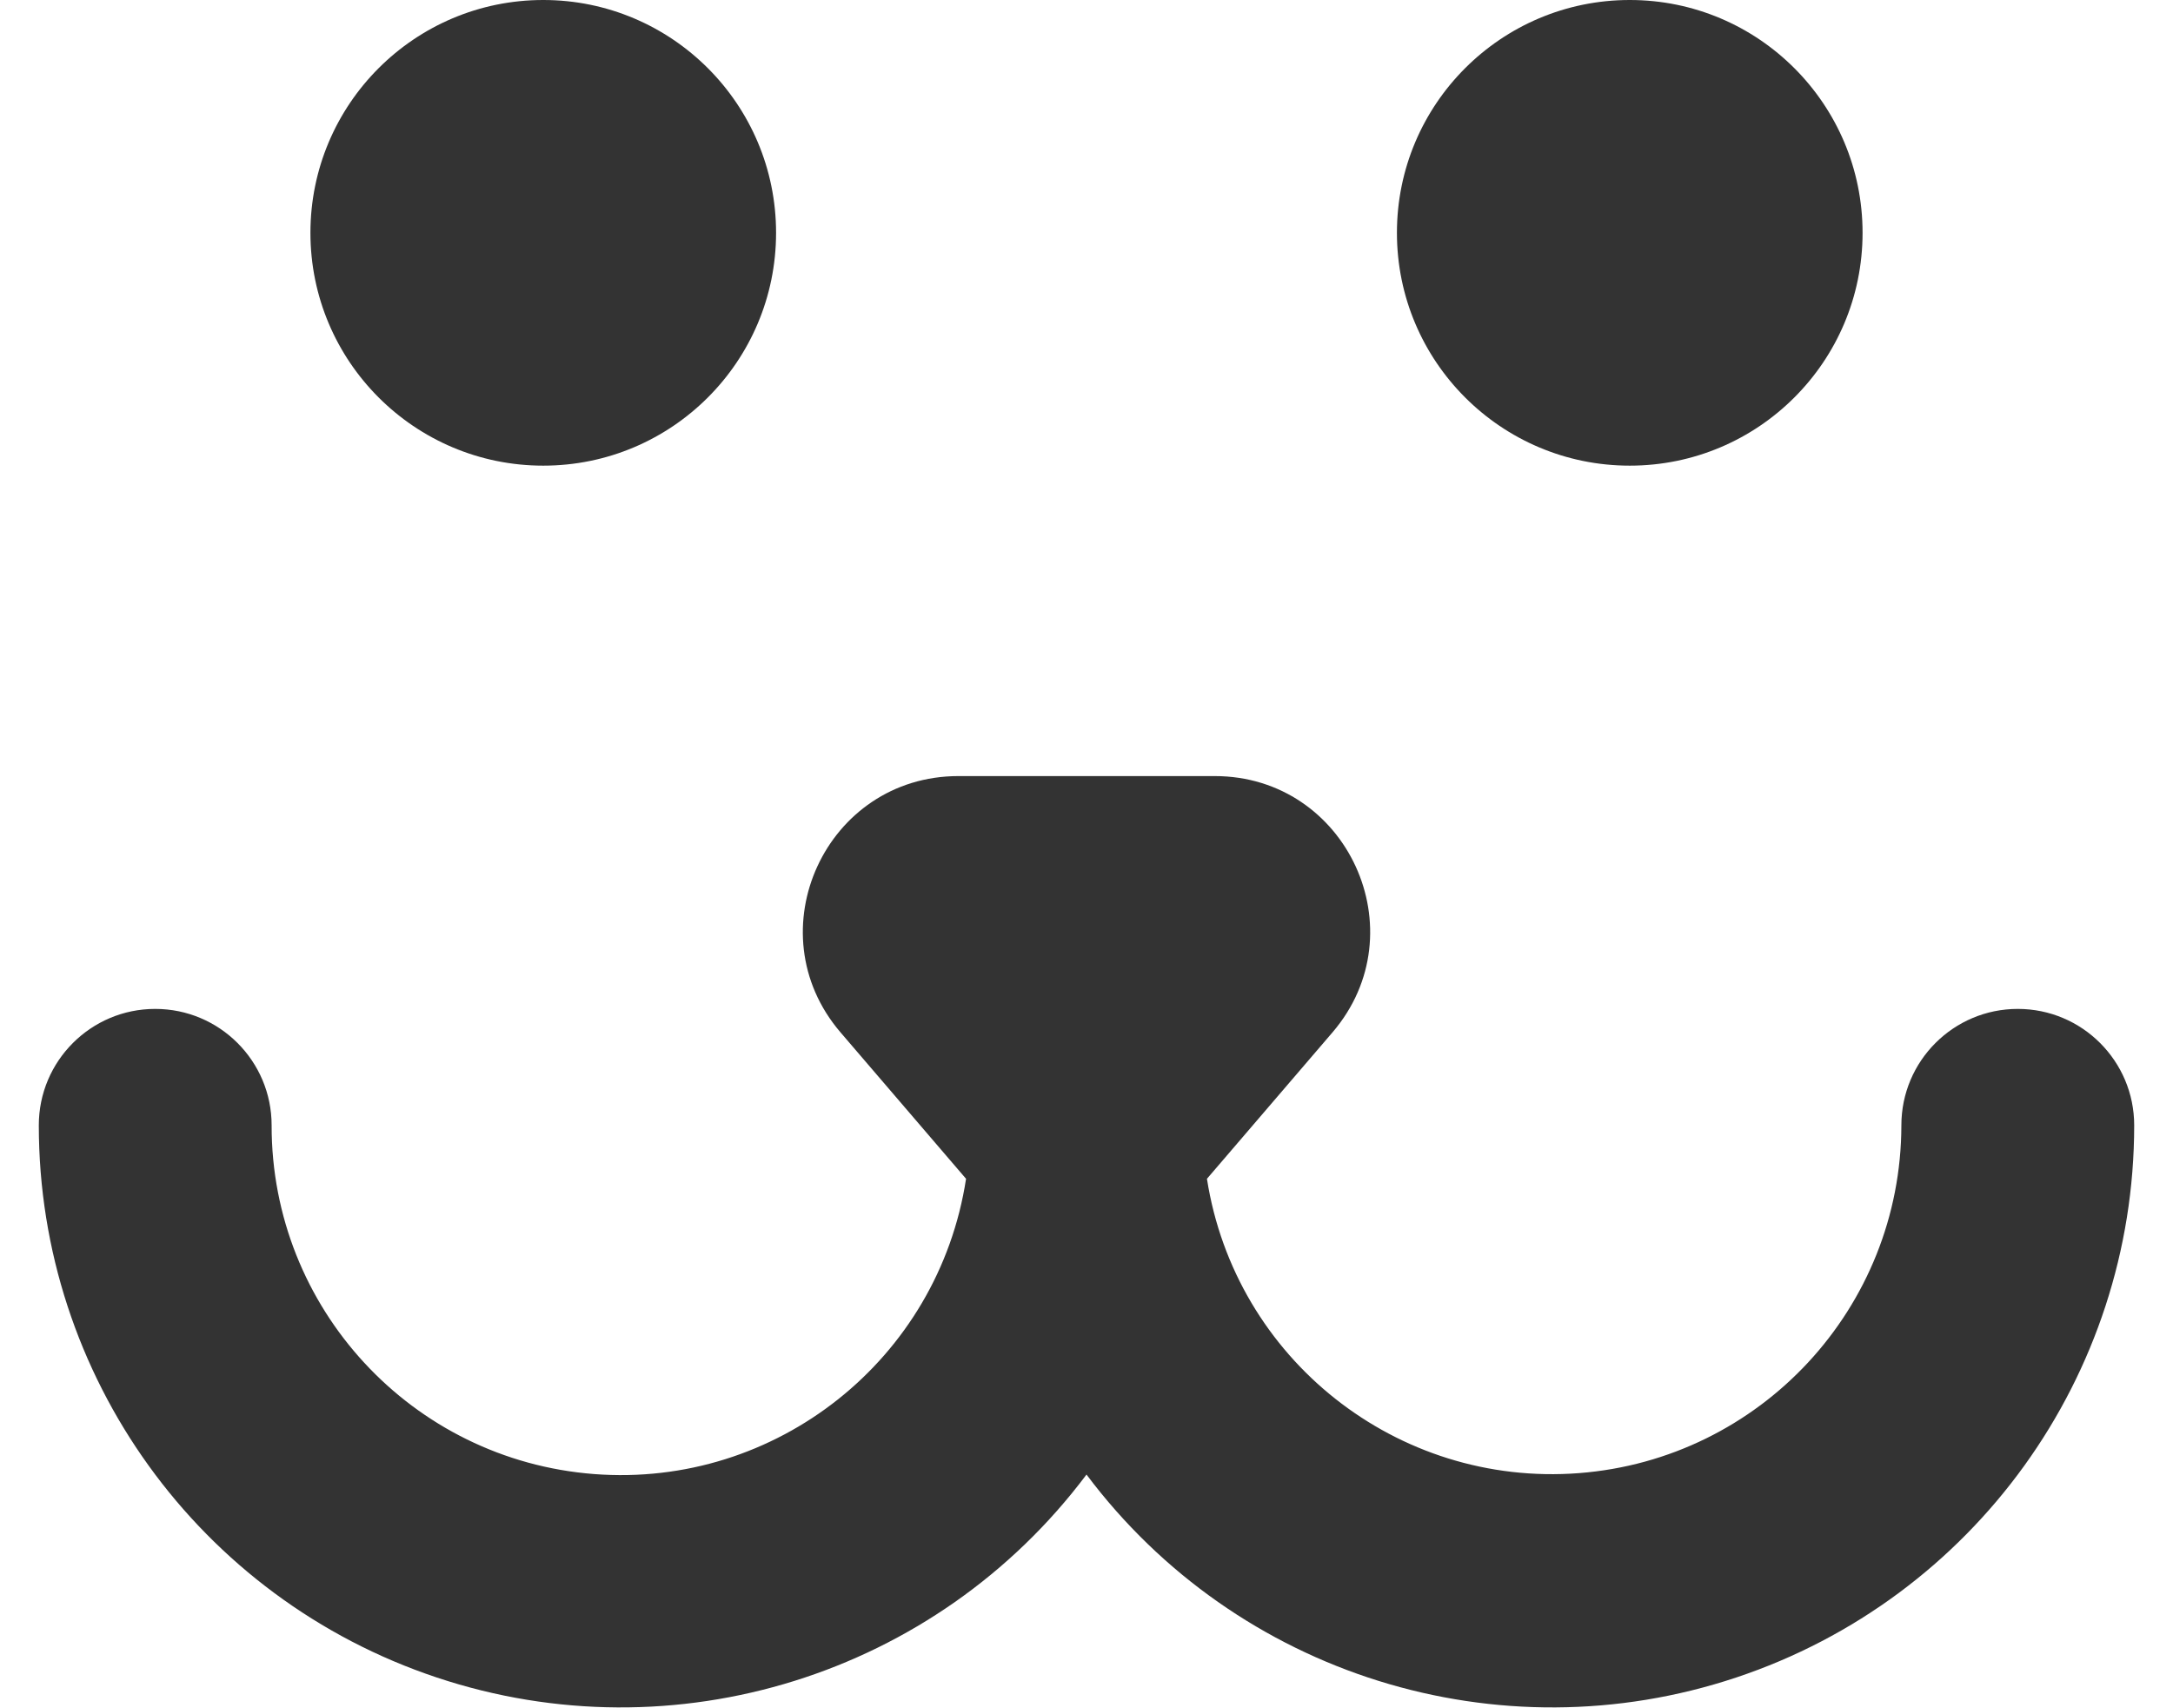
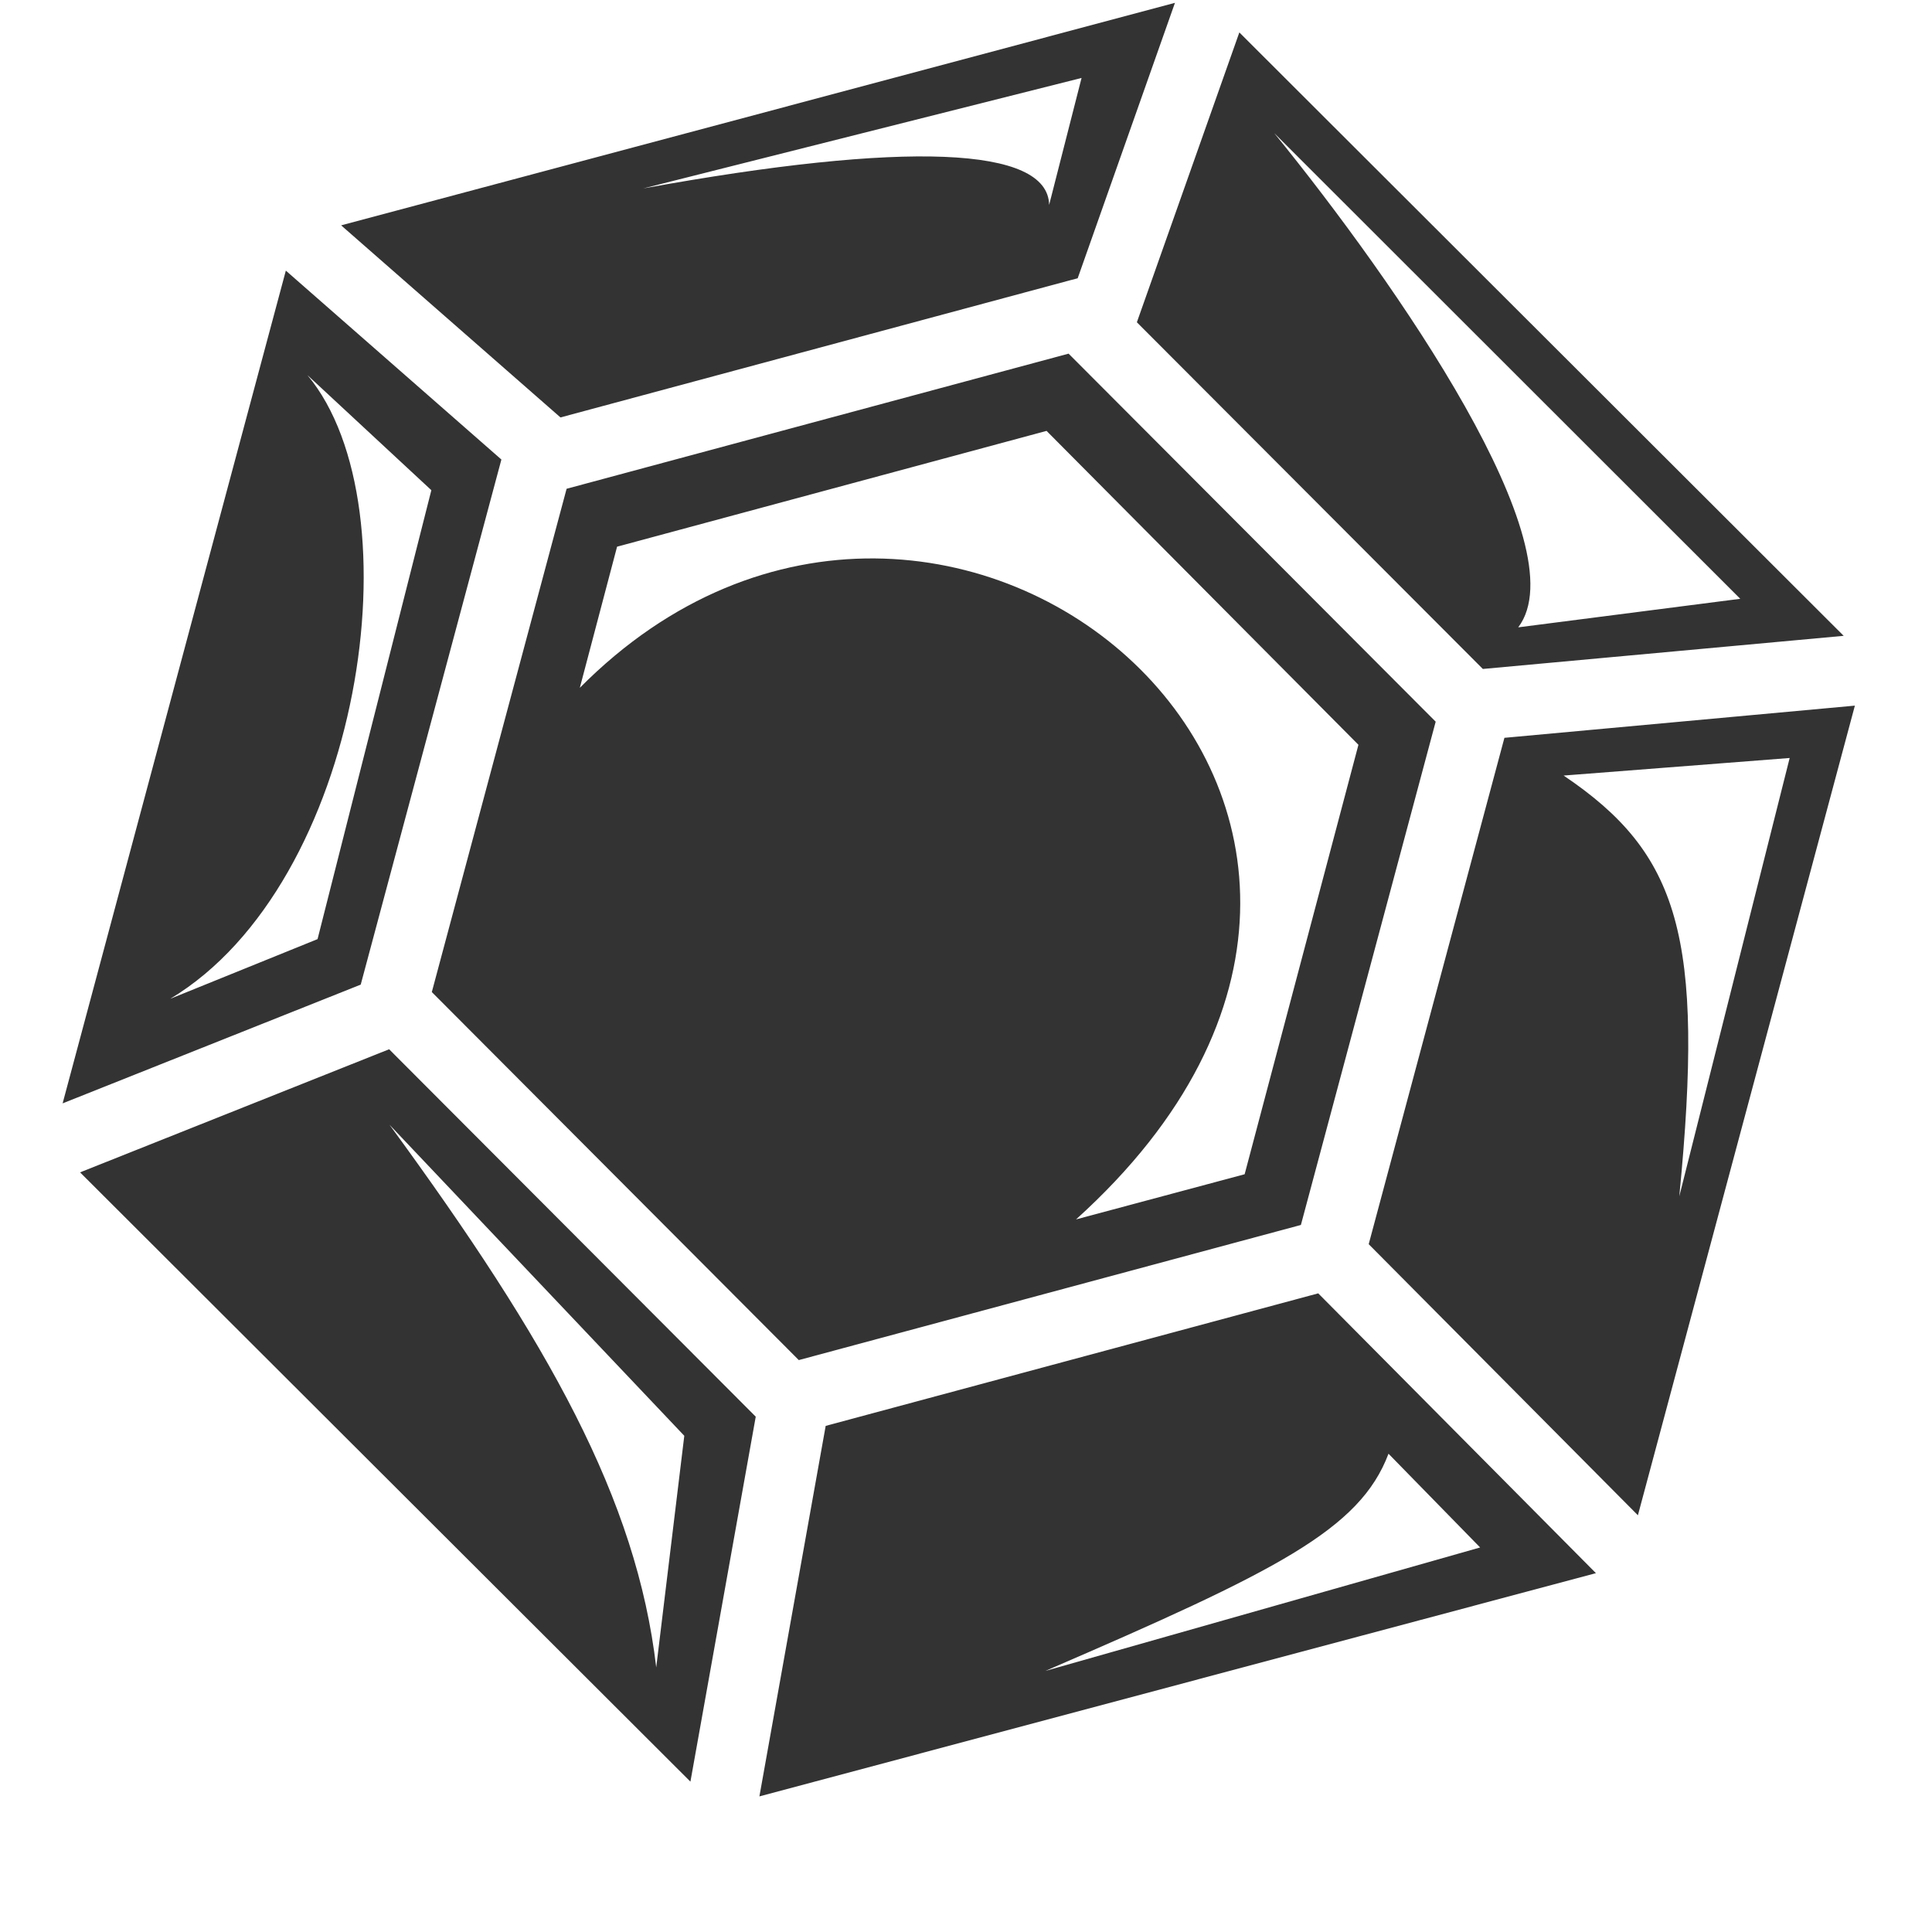
- <svg xmlns="http://www.w3.org/2000/svg" width="28" height="22" viewBox="0 0 28 22" fill="none">
-   <path fill-rule="evenodd" clip-rule="evenodd" d="M14 10h1.652c1.708 0 2.63 2.004 1.518 3.302l-1.618 1.887A4.501 4.501 0 0024.5 14.5a1.5 1.5 0 013 0A7.5 7.5 0 0114 19 7.5 7.5 0 01.5 14.5a1.5 1.5 0 013 0 4.5 4.5 0 008.948.689l-1.618-1.887C9.718 12.004 10.64 10 12.35 10H14z" fill="#333" />
-   <circle cx="21" cy="3" r="3" fill="#333" />
-   <circle cx="7" cy="3" r="3" fill="#333" />
+ <svg xmlns="http://www.w3.org/2000/svg" viewBox="0 0 512 512" style="height: 35px; width: 35px;">
+   <g class="" transform="translate(1,-16)" style="">
+     <path d="M310.375 16.75L89.405 75.72l58.126 50.905L282.563 90.28l2.032-.53 25.78-73zm17.063 7.844l-27.157 76.812 91.69 91.875 95.624-8.78L327.438 24.594zm-41.813 12.062l-8.594 33.657c-.28-15.516-38.03-17.018-107.56-4.376l116.155-29.28zm51.063 14.625l123.5 123.407-58.844 7.563c16.2-21.37-32.277-91.112-64.656-130.97zM74.75 87.72L15.594 308.405l79-31.47 37.28-139.155L74.75 87.72zm207.438 22l-133.032 35.81-35.72 133.376 97.25 97.53 133.064-35.81 35.72-133.376-97.283-97.53zm-201.72 5.686l32.844 30.5-30.156 118.97-39.03 15.812c50.817-30.543 65.667-130.132 36.343-165.282zm195.876 14.78L359 213.377l-30.156 113.81-44.688 11.97c119.527-107.872-34.816-238.375-131.5-140.875l9.875-37.405 113.814-30.688zM490.564 203l-92.877 8.53-35.968 134.19 71.342 71.842L490.563 203zm-17.283 13.875L444.03 333.03c6.73-68.874-.03-90.85-30.655-111.5l59.906-4.655zm-371.155 77.188L20.22 326.688l161.75 161.468 17.31-96.72-97.155-97.373zm.094 20l78.124 82.437-7.438 61.375c-5.23-44.565-28.34-85.92-70.687-143.813zm246.124 44.687l-130.53 35.125-17.564 98.188 221.688-59.157-73.594-74.156zm18.625 42.5l24.28 24.844-115.22 32.72c61.28-26.446 83.34-37.418 90.94-57.564z" fill="#333" fill-opacity="1" />
+   </g>
</svg>
